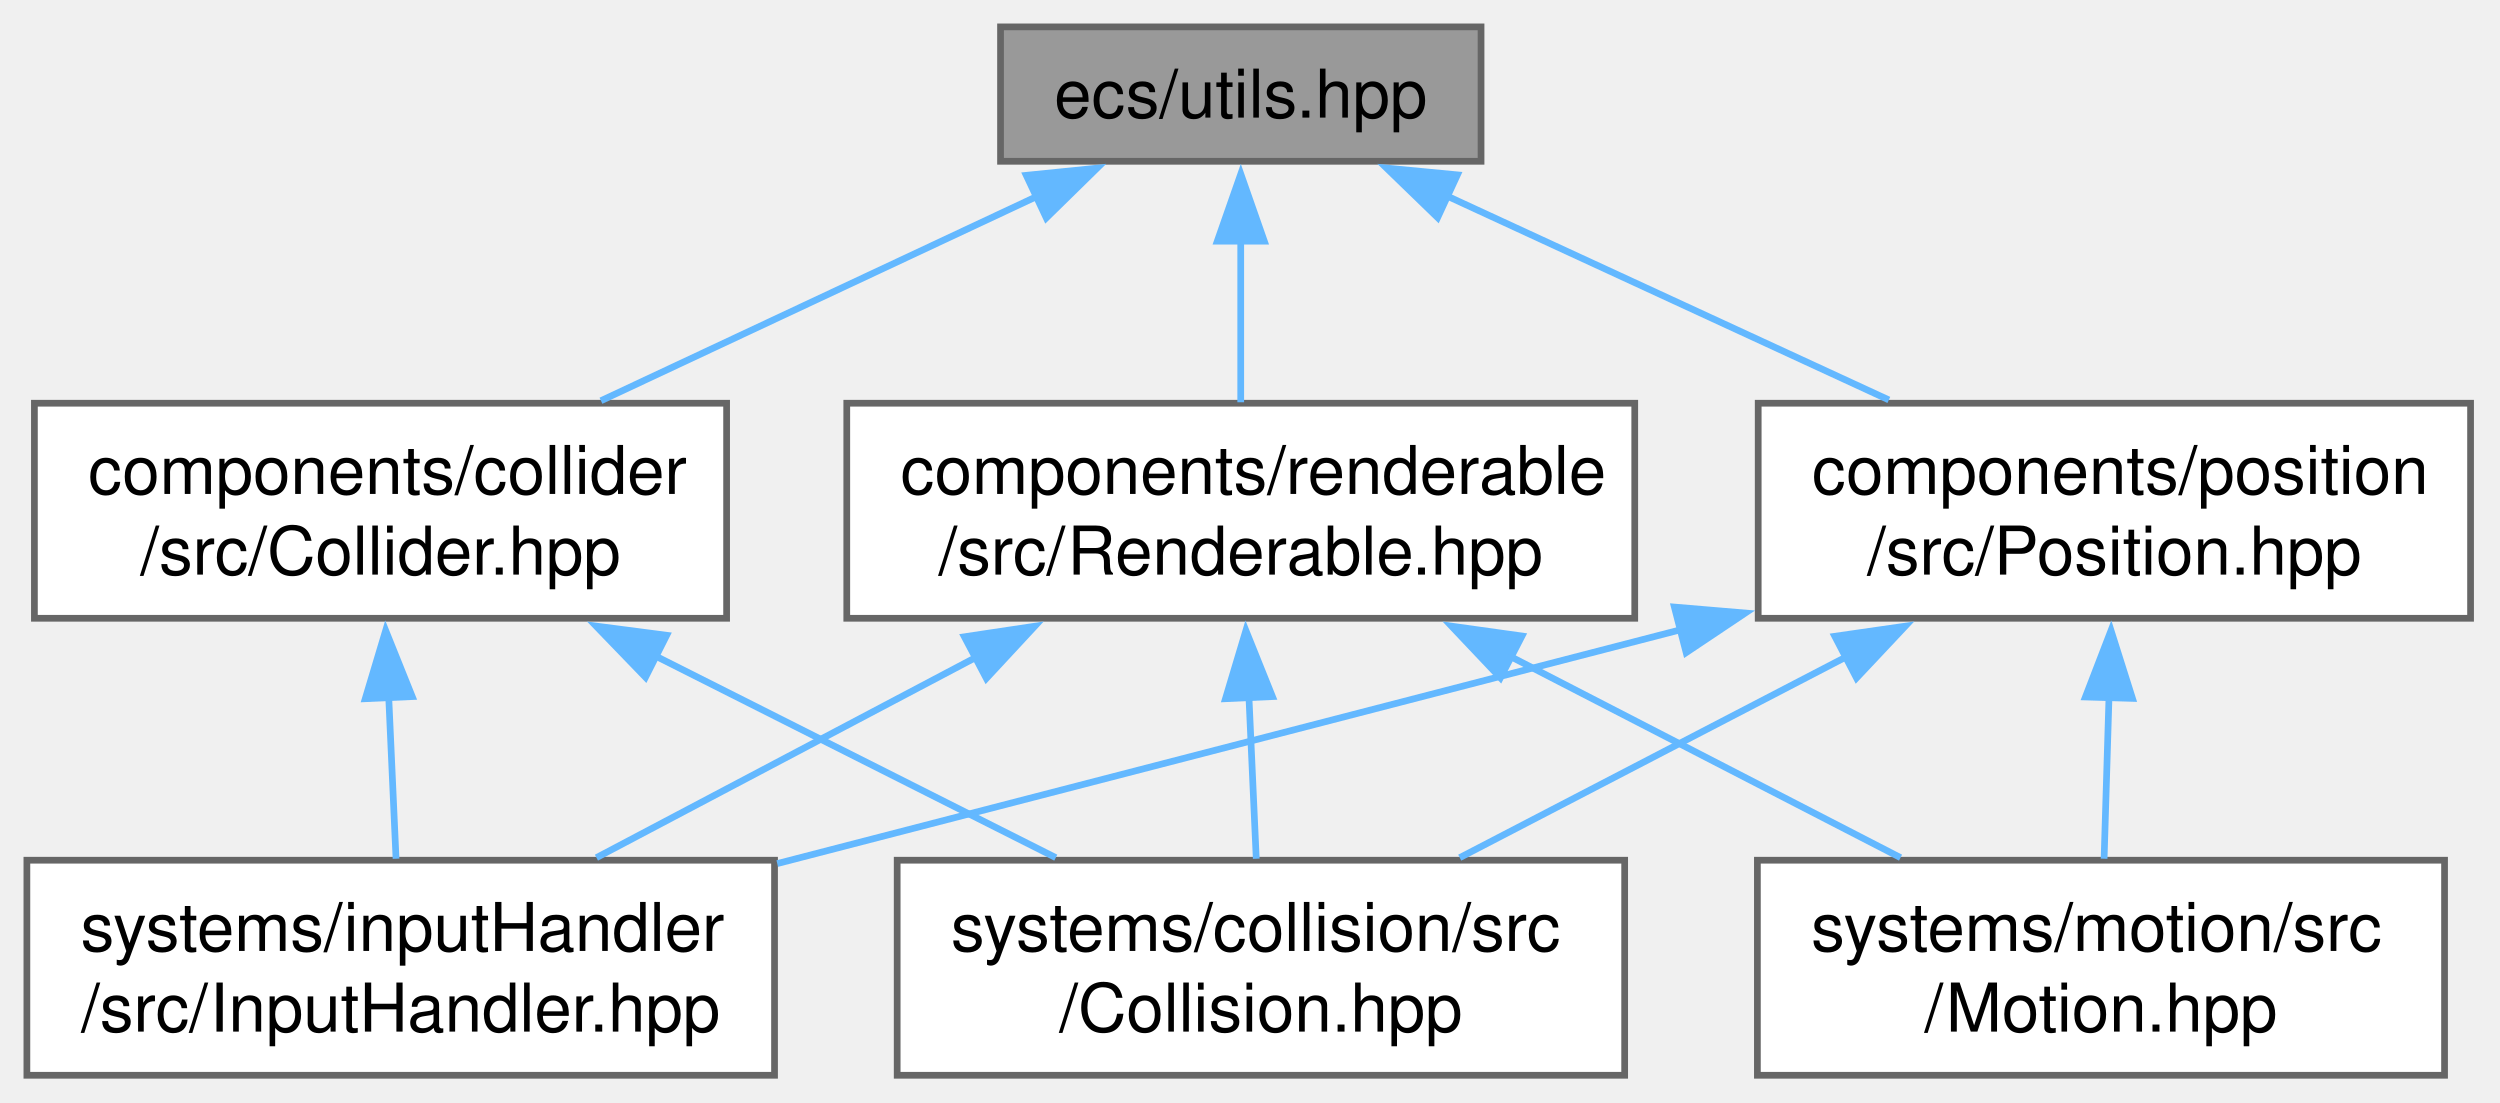
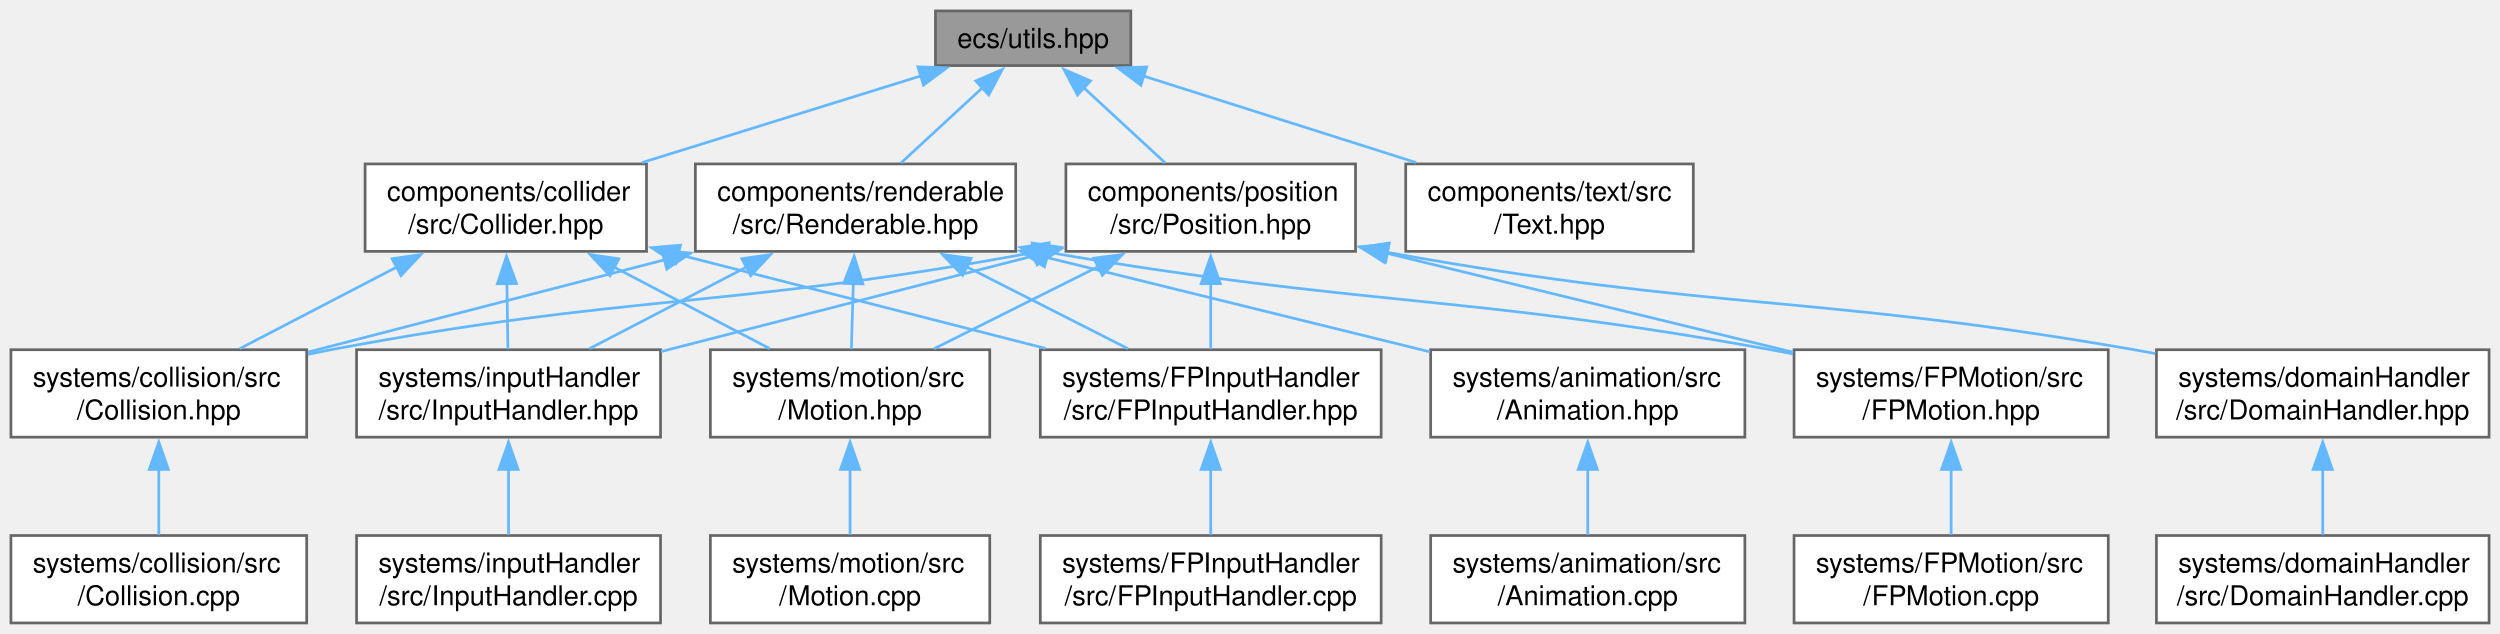
- <svg xmlns="http://www.w3.org/2000/svg" xmlns:xlink="http://www.w3.org/1999/xlink" width="372pt" height="164pt" viewBox="0.00 0.00 372.00 164.00">
-   <g id="graph0" class="graph" transform="scale(1 1) rotate(0) translate(4 160)">
+ <svg xmlns="http://www.w3.org/2000/svg" xmlns:xlink="http://www.w3.org/1999/xlink" width="915pt" height="232pt" viewBox="0.00 0.00 915.00 232.00">
+   <g id="graph0" class="graph" transform="scale(1 1) rotate(0) translate(4 228)">
    <g id="Node000001" class="node">
      <g id="a_Node000001">
        <a xlink:title=" ">
-           <polygon fill="#999999" stroke="#666666" points="216.38,-156 144.88,-156 144.88,-136 216.38,-136 216.38,-156" />
-           <text xml:space="preserve" text-anchor="middle" x="180.62" y="-142.5" font-family="Helvetica,sans-Serif" font-size="10.00">ecs/utils.hpp</text>
+           <polygon fill="#999999" stroke="#666666" points="409.88,-224 338.38,-224 338.38,-204 409.88,-204 409.88,-224" />
+           <text xml:space="preserve" text-anchor="middle" x="374.12" y="-210.5" font-family="Helvetica,sans-Serif" font-size="10.00">ecs/utils.hpp</text>
        </a>
      </g>
    </g>
    <g id="Node000002" class="node">
      <g id="a_Node000002">
        <a xlink:href="Collider_8hpp.html" target="_top" xlink:title=" ">
-           <polygon fill="white" stroke="#666666" points="104.12,-100 1.12,-100 1.12,-68 104.12,-68 104.12,-100" />
-           <text xml:space="preserve" text-anchor="start" x="9.12" y="-86.5" font-family="Helvetica,sans-Serif" font-size="10.00">components/collider</text>
-           <text xml:space="preserve" text-anchor="middle" x="52.62" y="-74.5" font-family="Helvetica,sans-Serif" font-size="10.00">/src/Collider.hpp</text>
+           <polygon fill="white" stroke="#666666" points="232.62,-168 129.62,-168 129.62,-136 232.62,-136 232.62,-168" />
+           <text xml:space="preserve" text-anchor="start" x="137.62" y="-154.5" font-family="Helvetica,sans-Serif" font-size="10.00">components/collider</text>
+           <text xml:space="preserve" text-anchor="middle" x="181.12" y="-142.5" font-family="Helvetica,sans-Serif" font-size="10.00">/src/Collider.hpp</text>
        </a>
      </g>
    </g>
    <g id="edge1_Node000001_Node000002" class="edge">
      <g id="a_edge1_Node000001_Node000002">
        <a xlink:title=" ">
-           <path fill="none" stroke="#63b8ff" d="M150.45,-130.85C130.91,-121.69 105.46,-109.77 85.42,-100.37" />
-           <polygon fill="#63b8ff" stroke="#63b8ff" points="148.71,-133.91 159.25,-134.98 151.69,-127.57 148.71,-133.91" />
+           <path fill="none" stroke="#63b8ff" d="M333.09,-200.24C303.24,-190.96 262.67,-178.35 230.95,-168.49" />
+           <polygon fill="#63b8ff" stroke="#63b8ff" points="331.94,-203.55 342.52,-203.18 334.01,-196.86 331.94,-203.55" />
+         </a>
+       </g>
+     </g>
+     <g id="Node000011" class="node">
+       <g id="a_Node000011">
+         <a xlink:href="Position_8hpp.html" target="_top" xlink:title=" ">
+           <polygon fill="white" stroke="#666666" points="492.12,-168 386.12,-168 386.12,-136 492.12,-136 492.12,-168" />
+           <text xml:space="preserve" text-anchor="start" x="394.12" y="-154.5" font-family="Helvetica,sans-Serif" font-size="10.00">components/position</text>
+           <text xml:space="preserve" text-anchor="middle" x="439.12" y="-142.5" font-family="Helvetica,sans-Serif" font-size="10.00">/src/Position.hpp</text>
+         </a>
+       </g>
+     </g>
+     <g id="edge10_Node000001_Node000011" class="edge">
+       <g id="a_edge10_Node000001_Node000011">
+         <a xlink:title=" ">
+           <path fill="none" stroke="#63b8ff" d="M392.57,-195.98C401.98,-187.29 413.33,-176.81 422.47,-168.37" />
+           <polygon fill="#63b8ff" stroke="#63b8ff" points="390.37,-193.24 385.39,-202.6 395.12,-198.39 390.37,-193.24" />
+         </a>
+       </g>
+     </g>
+     <g id="Node000016" class="node">
+       <g id="a_Node000016">
+         <a xlink:href="Renderable_8hpp.html" target="_top" xlink:title=" ">
+           <polygon fill="white" stroke="#666666" points="367.75,-168 250.5,-168 250.5,-136 367.75,-136 367.75,-168" />
+           <text xml:space="preserve" text-anchor="start" x="258.5" y="-154.5" font-family="Helvetica,sans-Serif" font-size="10.00">components/renderable</text>
+           <text xml:space="preserve" text-anchor="middle" x="309.12" y="-142.5" font-family="Helvetica,sans-Serif" font-size="10.00">/src/Renderable.hpp</text>
+         </a>
+       </g>
+     </g>
+     <g id="edge19_Node000001_Node000016" class="edge">
+       <g id="a_edge19_Node000001_Node000016">
+         <a xlink:title=" ">
+           <path fill="none" stroke="#63b8ff" d="M355.68,-195.98C346.27,-187.29 334.92,-176.81 325.78,-168.37" />
+           <polygon fill="#63b8ff" stroke="#63b8ff" points="353.13,-198.39 362.86,-202.6 357.88,-193.24 353.13,-198.39" />
+         </a>
+       </g>
+     </g>
+     <g id="Node000019" class="node">
+       <g id="a_Node000019">
+         <a xlink:href="Text_8hpp.html" target="_top" xlink:title=" ">
+           <polygon fill="white" stroke="#666666" points="615.75,-168 510.5,-168 510.5,-136 615.75,-136 615.75,-168" />
+           <text xml:space="preserve" text-anchor="start" x="518.5" y="-154.5" font-family="Helvetica,sans-Serif" font-size="10.00">components/text/src</text>
+           <text xml:space="preserve" text-anchor="middle" x="563.12" y="-142.5" font-family="Helvetica,sans-Serif" font-size="10.00">/Text.hpp</text>
+         </a>
+       </g>
+     </g>
+     <g id="edge27_Node000001_Node000019" class="edge">
+       <g id="a_edge27_Node000001_Node000019">
+         <a xlink:title=" ">
+           <path fill="none" stroke="#63b8ff" d="M414.31,-200.24C443.54,-190.96 483.27,-178.35 514.33,-168.49" />
+           <polygon fill="#63b8ff" stroke="#63b8ff" points="413.57,-196.81 405.1,-203.17 415.69,-203.48 413.57,-196.81" />
+         </a>
+       </g>
+     </g>
+     <g id="Node000003" class="node">
+       <g id="a_Node000003">
+         <a xlink:href="FPInputHandler_8hpp.html" target="_top" xlink:title=" ">
+           <polygon fill="white" stroke="#666666" points="501.5,-100 376.75,-100 376.75,-68 501.5,-68 501.5,-100" />
+           <text xml:space="preserve" text-anchor="start" x="384.75" y="-86.5" font-family="Helvetica,sans-Serif" font-size="10.00">systems/FPInputHandler</text>
+           <text xml:space="preserve" text-anchor="middle" x="439.12" y="-74.5" font-family="Helvetica,sans-Serif" font-size="10.00">/src/FPInputHandler.hpp</text>
+         </a>
+       </g>
+     </g>
+     <g id="edge2_Node000002_Node000003" class="edge">
+       <g id="a_edge2_Node000002_Node000003">
+         <a xlink:title=" ">
+           <path fill="none" stroke="#63b8ff" d="M243.97,-134.92C284.98,-124.43 338.2,-110.82 378.71,-100.46" />
+           <polygon fill="#63b8ff" stroke="#63b8ff" points="243.31,-131.48 234.49,-137.35 245.05,-138.26 243.31,-131.48" />
        </a>
      </g>
    </g>
    <g id="Node000005" class="node">
      <g id="a_Node000005">
-         <a xlink:href="Position_8hpp.html" target="_top" xlink:title=" ">
-           <polygon fill="white" stroke="#666666" points="363.62,-100 257.62,-100 257.62,-68 363.62,-68 363.62,-100" />
-           <text xml:space="preserve" text-anchor="start" x="265.62" y="-86.5" font-family="Helvetica,sans-Serif" font-size="10.00">components/position</text>
-           <text xml:space="preserve" text-anchor="middle" x="310.62" y="-74.5" font-family="Helvetica,sans-Serif" font-size="10.00">/src/Position.hpp</text>
-         </a>
-       </g>
-     </g>
-     <g id="edge4_Node000001_Node000005" class="edge">
-       <g id="a_edge4_Node000001_Node000005">
-         <a xlink:title=" ">
-           <path fill="none" stroke="#63b8ff" d="M211.24,-130.87C231,-121.75 256.74,-109.87 277.06,-100.49" />
-           <polygon fill="#63b8ff" stroke="#63b8ff" points="209.92,-127.62 202.31,-134.99 212.86,-133.98 209.92,-127.62" />
+         <a xlink:href="Collision_8hpp.html" target="_top" xlink:title=" ">
+           <polygon fill="white" stroke="#666666" points="108.25,-100 0,-100 0,-68 108.25,-68 108.25,-100" />
+           <text xml:space="preserve" text-anchor="start" x="8" y="-86.5" font-family="Helvetica,sans-Serif" font-size="10.00">systems/collision/src</text>
+           <text xml:space="preserve" text-anchor="middle" x="54.12" y="-74.5" font-family="Helvetica,sans-Serif" font-size="10.00">/Collision.hpp</text>
+         </a>
+       </g>
+     </g>
+     <g id="edge4_Node000002_Node000005" class="edge">
+       <g id="a_edge4_Node000002_Node000005">
+         <a xlink:title=" ">
+           <path fill="none" stroke="#63b8ff" d="M141.37,-130.34C122.72,-120.65 100.88,-109.3 83.71,-100.38" />
+           <polygon fill="#63b8ff" stroke="#63b8ff" points="139.52,-133.32 150.01,-134.83 142.75,-127.11 139.52,-133.32" />
        </a>
      </g>
    </g>
    <g id="Node000007" class="node">
      <g id="a_Node000007">
-         <a xlink:href="Renderable_8hpp.html" target="_top" xlink:title=" ">
-           <polygon fill="white" stroke="#666666" points="239.25,-100 122,-100 122,-68 239.25,-68 239.25,-100" />
-           <text xml:space="preserve" text-anchor="start" x="130" y="-86.5" font-family="Helvetica,sans-Serif" font-size="10.00">components/renderable</text>
-           <text xml:space="preserve" text-anchor="middle" x="180.62" y="-74.5" font-family="Helvetica,sans-Serif" font-size="10.00">/src/Renderable.hpp</text>
-         </a>
-       </g>
-     </g>
-     <g id="edge8_Node000001_Node000007" class="edge">
-       <g id="a_edge8_Node000001_Node000007">
-         <a xlink:title=" ">
-           <path fill="none" stroke="#63b8ff" d="M180.62,-124.31C180.62,-116.37 180.62,-107.46 180.62,-100.14" />
-           <polygon fill="#63b8ff" stroke="#63b8ff" points="177.13,-124.11 180.63,-134.11 184.13,-124.11 177.13,-124.11" />
-         </a>
-       </g>
-     </g>
-     <g id="Node000003" class="node">
-       <g id="a_Node000003">
-         <a xlink:href="Collision_8hpp.html" target="_top" xlink:title=" ">
-           <polygon fill="white" stroke="#666666" points="237.75,-32 129.5,-32 129.5,0 237.75,0 237.75,-32" />
-           <text xml:space="preserve" text-anchor="start" x="137.5" y="-18.5" font-family="Helvetica,sans-Serif" font-size="10.00">systems/collision/src</text>
-           <text xml:space="preserve" text-anchor="middle" x="183.62" y="-6.5" font-family="Helvetica,sans-Serif" font-size="10.00">/Collision.hpp</text>
-         </a>
-       </g>
-     </g>
-     <g id="edge2_Node000002_Node000003" class="edge">
-       <g id="a_edge2_Node000002_Node000003">
-         <a xlink:title=" ">
-           <path fill="none" stroke="#63b8ff" d="M93.37,-62.47C112.66,-52.75 135.32,-41.34 153.1,-32.38" />
-           <polygon fill="#63b8ff" stroke="#63b8ff" points="92.05,-59.22 84.69,-66.84 95.2,-65.47 92.05,-59.22" />
+         <a xlink:href="InputHandler_8hpp.html" target="_top" xlink:title=" ">
+           <polygon fill="white" stroke="#666666" points="237.75,-100 126.5,-100 126.5,-68 237.75,-68 237.75,-100" />
+           <text xml:space="preserve" text-anchor="start" x="134.5" y="-86.5" font-family="Helvetica,sans-Serif" font-size="10.00">systems/inputHandler</text>
+           <text xml:space="preserve" text-anchor="middle" x="182.12" y="-74.5" font-family="Helvetica,sans-Serif" font-size="10.00">/src/InputHandler.hpp</text>
+         </a>
+       </g>
+     </g>
+     <g id="edge6_Node000002_Node000007" class="edge">
+       <g id="a_edge6_Node000002_Node000007">
+         <a xlink:title=" ">
+           <path fill="none" stroke="#63b8ff" d="M181.53,-124.31C181.65,-116.12 181.79,-107.38 181.89,-100.22" />
+           <polygon fill="#63b8ff" stroke="#63b8ff" points="178.03,-124.13 181.38,-134.18 185.03,-124.23 178.03,-124.13" />
+         </a>
+       </g>
+     </g>
+     <g id="Node000009" class="node">
+       <g id="a_Node000009">
+         <a xlink:href="Motion_8hpp.html" target="_top" xlink:title=" ">
+           <polygon fill="white" stroke="#666666" points="358.25,-100 256,-100 256,-68 358.25,-68 358.25,-100" />
+           <text xml:space="preserve" text-anchor="start" x="264" y="-86.5" font-family="Helvetica,sans-Serif" font-size="10.00">systems/motion/src</text>
+           <text xml:space="preserve" text-anchor="middle" x="307.12" y="-74.5" font-family="Helvetica,sans-Serif" font-size="10.00">/Motion.hpp</text>
+         </a>
+       </g>
+     </g>
+     <g id="edge8_Node000002_Node000009" class="edge">
+       <g id="a_edge8_Node000002_Node000009">
+         <a xlink:title=" ">
+           <path fill="none" stroke="#63b8ff" d="M220.83,-130.2C239.27,-120.54 260.82,-109.26 277.77,-100.38" />
+           <polygon fill="#63b8ff" stroke="#63b8ff" points="219.24,-127.08 212.01,-134.82 222.49,-133.28 219.24,-127.08" />
        </a>
      </g>
    </g>
    <g id="Node000004" class="node">
      <g id="a_Node000004">
-         <a xlink:href="InputHandler_8hpp.html" target="_top" xlink:title=" ">
-           <polygon fill="white" stroke="#666666" points="111.25,-32 0,-32 0,0 111.25,0 111.25,-32" />
-           <text xml:space="preserve" text-anchor="start" x="8" y="-18.5" font-family="Helvetica,sans-Serif" font-size="10.00">systems/inputHandler</text>
-           <text xml:space="preserve" text-anchor="middle" x="55.62" y="-6.5" font-family="Helvetica,sans-Serif" font-size="10.00">/src/InputHandler.hpp</text>
-         </a>
-       </g>
-     </g>
-     <g id="edge3_Node000002_Node000004" class="edge">
-       <g id="a_edge3_Node000002_Node000004">
-         <a xlink:title=" ">
-           <path fill="none" stroke="#63b8ff" d="M53.84,-56.31C54.21,-48.12 54.61,-39.38 54.93,-32.22" />
-           <polygon fill="#63b8ff" stroke="#63b8ff" points="50.35,-56.03 53.39,-66.18 57.34,-56.35 50.35,-56.03" />
-         </a>
-       </g>
-     </g>
-     <g id="edge5_Node000005_Node000003" class="edge">
-       <g id="a_edge5_Node000005_Node000003">
-         <a xlink:title=" ">
-           <path fill="none" stroke="#63b8ff" d="M270.87,-62.34C252.22,-52.65 230.38,-41.3 213.21,-32.38" />
-           <polygon fill="#63b8ff" stroke="#63b8ff" points="269.02,-65.32 279.51,-66.83 272.25,-59.11 269.02,-65.32" />
-         </a>
-       </g>
-     </g>
-     <g id="edge6_Node000005_Node000004" class="edge">
-       <g id="a_edge6_Node000005_Node000004">
-         <a xlink:title=" ">
-           <path fill="none" stroke="#63b8ff" d="M246.09,-66.3C204.63,-55.57 151.33,-41.77 111.66,-31.5" />
-           <polygon fill="#63b8ff" stroke="#63b8ff" points="245.15,-69.67 255.7,-68.78 246.9,-62.89 245.15,-69.67" />
+         <a xlink:href="FPInputHandler_8cpp.html" target="_top" xlink:title=" ">
+           <polygon fill="white" stroke="#666666" points="501.5,-32 376.75,-32 376.75,0 501.5,0 501.5,-32" />
+           <text xml:space="preserve" text-anchor="start" x="384.75" y="-18.5" font-family="Helvetica,sans-Serif" font-size="10.00">systems/FPInputHandler</text>
+           <text xml:space="preserve" text-anchor="middle" x="439.12" y="-6.5" font-family="Helvetica,sans-Serif" font-size="10.00">/src/FPInputHandler.cpp</text>
+         </a>
+       </g>
+     </g>
+     <g id="edge3_Node000003_Node000004" class="edge">
+       <g id="a_edge3_Node000003_Node000004">
+         <a xlink:title=" ">
+           <path fill="none" stroke="#63b8ff" d="M439.12,-56.31C439.12,-48.12 439.12,-39.38 439.12,-32.22" />
+           <polygon fill="#63b8ff" stroke="#63b8ff" points="435.63,-56.18 439.13,-66.18 442.63,-56.18 435.63,-56.18" />
        </a>
      </g>
    </g>
    <g id="Node000006" class="node">
      <g id="a_Node000006">
-         <a xlink:href="Motion_8hpp.html" target="_top" xlink:title=" ">
-           <polygon fill="white" stroke="#666666" points="359.75,-32 257.5,-32 257.5,0 359.75,0 359.75,-32" />
-           <text xml:space="preserve" text-anchor="start" x="265.5" y="-18.5" font-family="Helvetica,sans-Serif" font-size="10.00">systems/motion/src</text>
-           <text xml:space="preserve" text-anchor="middle" x="308.62" y="-6.5" font-family="Helvetica,sans-Serif" font-size="10.00">/Motion.hpp</text>
-         </a>
-       </g>
-     </g>
-     <g id="edge7_Node000005_Node000006" class="edge">
-       <g id="a_edge7_Node000005_Node000006">
-         <a xlink:title=" ">
-           <path fill="none" stroke="#63b8ff" d="M309.82,-56.31C309.57,-48.12 309.3,-39.38 309.09,-32.22" />
-           <polygon fill="#63b8ff" stroke="#63b8ff" points="306.31,-56.29 310.12,-66.18 313.31,-56.08 306.31,-56.29" />
-         </a>
-       </g>
-     </g>
-     <g id="edge9_Node000007_Node000003" class="edge">
-       <g id="a_edge9_Node000007_Node000003">
-         <a xlink:title=" ">
-           <path fill="none" stroke="#63b8ff" d="M181.84,-56.31C182.21,-48.12 182.61,-39.38 182.93,-32.22" />
-           <polygon fill="#63b8ff" stroke="#63b8ff" points="178.35,-56.03 181.39,-66.18 185.34,-56.35 178.35,-56.03" />
-         </a>
-       </g>
-     </g>
-     <g id="edge10_Node000007_Node000004" class="edge">
-       <g id="a_edge10_Node000007_Node000004">
-         <a xlink:title=" ">
-           <path fill="none" stroke="#63b8ff" d="M141.24,-62.2C122.94,-52.54 101.56,-41.26 84.75,-32.38" />
-           <polygon fill="#63b8ff" stroke="#63b8ff" points="139.5,-65.25 149.98,-66.82 142.77,-59.05 139.5,-65.25" />
-         </a>
-       </g>
-     </g>
-     <g id="edge11_Node000007_Node000006" class="edge">
-       <g id="a_edge11_Node000007_Node000006">
-         <a xlink:title=" ">
-           <path fill="none" stroke="#63b8ff" d="M220.7,-62.34C239.49,-52.65 261.5,-41.3 278.8,-32.38" />
-           <polygon fill="#63b8ff" stroke="#63b8ff" points="219.26,-59.14 211.98,-66.83 222.47,-65.36 219.26,-59.14" />
+         <a xlink:href="Collision_8cpp.html" target="_top" xlink:title=" ">
+           <polygon fill="white" stroke="#666666" points="108.25,-32 0,-32 0,0 108.25,0 108.25,-32" />
+           <text xml:space="preserve" text-anchor="start" x="8" y="-18.5" font-family="Helvetica,sans-Serif" font-size="10.00">systems/collision/src</text>
+           <text xml:space="preserve" text-anchor="middle" x="54.12" y="-6.5" font-family="Helvetica,sans-Serif" font-size="10.00">/Collision.cpp</text>
+         </a>
+       </g>
+     </g>
+     <g id="edge5_Node000005_Node000006" class="edge">
+       <g id="a_edge5_Node000005_Node000006">
+         <a xlink:title=" ">
+           <path fill="none" stroke="#63b8ff" d="M54.12,-56.31C54.12,-48.12 54.12,-39.38 54.12,-32.22" />
+           <polygon fill="#63b8ff" stroke="#63b8ff" points="50.63,-56.18 54.13,-66.18 57.63,-56.18 50.63,-56.18" />
+         </a>
+       </g>
+     </g>
+     <g id="Node000008" class="node">
+       <g id="a_Node000008">
+         <a xlink:href="InputHandler_8cpp.html" target="_top" xlink:title=" ">
+           <polygon fill="white" stroke="#666666" points="237.75,-32 126.5,-32 126.5,0 237.75,0 237.75,-32" />
+           <text xml:space="preserve" text-anchor="start" x="134.5" y="-18.5" font-family="Helvetica,sans-Serif" font-size="10.00">systems/inputHandler</text>
+           <text xml:space="preserve" text-anchor="middle" x="182.12" y="-6.5" font-family="Helvetica,sans-Serif" font-size="10.00">/src/InputHandler.cpp</text>
+         </a>
+       </g>
+     </g>
+     <g id="edge7_Node000007_Node000008" class="edge">
+       <g id="a_edge7_Node000007_Node000008">
+         <a xlink:title=" ">
+           <path fill="none" stroke="#63b8ff" d="M182.12,-56.31C182.12,-48.12 182.12,-39.38 182.12,-32.22" />
+           <polygon fill="#63b8ff" stroke="#63b8ff" points="178.63,-56.18 182.13,-66.18 185.63,-56.18 178.63,-56.18" />
+         </a>
+       </g>
+     </g>
+     <g id="Node000010" class="node">
+       <g id="a_Node000010">
+         <a xlink:href="Motion_8cpp.html" target="_top" xlink:title=" ">
+           <polygon fill="white" stroke="#666666" points="358.25,-32 256,-32 256,0 358.25,0 358.25,-32" />
+           <text xml:space="preserve" text-anchor="start" x="264" y="-18.5" font-family="Helvetica,sans-Serif" font-size="10.00">systems/motion/src</text>
+           <text xml:space="preserve" text-anchor="middle" x="307.12" y="-6.5" font-family="Helvetica,sans-Serif" font-size="10.00">/Motion.cpp</text>
+         </a>
+       </g>
+     </g>
+     <g id="edge9_Node000009_Node000010" class="edge">
+       <g id="a_edge9_Node000009_Node000010">
+         <a xlink:title=" ">
+           <path fill="none" stroke="#63b8ff" d="M307.12,-56.31C307.12,-48.12 307.12,-39.38 307.12,-32.22" />
+           <polygon fill="#63b8ff" stroke="#63b8ff" points="303.63,-56.18 307.13,-66.18 310.63,-56.18 303.63,-56.18" />
+         </a>
+       </g>
+     </g>
+     <g id="edge11_Node000011_Node000003" class="edge">
+       <g id="a_edge11_Node000011_Node000003">
+         <a xlink:title=" ">
+           <path fill="none" stroke="#63b8ff" d="M439.12,-124.31C439.12,-116.12 439.12,-107.38 439.12,-100.22" />
+           <polygon fill="#63b8ff" stroke="#63b8ff" points="435.63,-124.18 439.13,-134.18 442.63,-124.18 435.63,-124.18" />
+         </a>
+       </g>
+     </g>
+     <g id="edge14_Node000011_Node000005" class="edge">
+       <g id="a_edge14_Node000011_Node000005">
+         <a xlink:title=" ">
+           <path fill="none" stroke="#63b8ff" d="M374.47,-135.62C260.51,-114.68 228.2,-120.86 117.12,-100 114.36,-99.48 111.54,-98.92 108.69,-98.33" />
+           <polygon fill="#63b8ff" stroke="#63b8ff" points="373.8,-139.05 384.28,-137.45 375.09,-132.17 373.8,-139.05" />
+         </a>
+       </g>
+     </g>
+     <g id="edge17_Node000011_Node000007" class="edge">
+       <g id="a_edge17_Node000011_Node000007">
+         <a xlink:title=" ">
+           <path fill="none" stroke="#63b8ff" d="M374.9,-134.51C332.79,-123.69 278.28,-109.69 237.97,-99.34" />
+           <polygon fill="#63b8ff" stroke="#63b8ff" points="373.85,-137.85 384.41,-136.95 375.59,-131.07 373.85,-137.85" />
+         </a>
+       </g>
+     </g>
+     <g id="edge18_Node000011_Node000009" class="edge">
+       <g id="a_edge18_Node000011_Node000009">
+         <a xlink:title=" ">
+           <path fill="none" stroke="#63b8ff" d="M398.07,-130.47C378.63,-120.75 355.8,-109.34 337.88,-100.38" />
+           <polygon fill="#63b8ff" stroke="#63b8ff" points="396.31,-133.51 406.82,-134.85 399.44,-127.25 396.31,-133.51" />
+         </a>
+       </g>
+     </g>
+     <g id="Node000012" class="node">
+       <g id="a_Node000012">
+         <a xlink:href="FPMotion_8hpp.html" target="_top" xlink:title=" ">
+           <polygon fill="white" stroke="#666666" points="767.62,-100 652.62,-100 652.62,-68 767.62,-68 767.62,-100" />
+           <text xml:space="preserve" text-anchor="start" x="660.62" y="-86.5" font-family="Helvetica,sans-Serif" font-size="10.00">systems/FPMotion/src</text>
+           <text xml:space="preserve" text-anchor="middle" x="710.12" y="-74.5" font-family="Helvetica,sans-Serif" font-size="10.00">/FPMotion.hpp</text>
+         </a>
+       </g>
+     </g>
+     <g id="edge12_Node000011_Node000012" class="edge">
+       <g id="a_edge12_Node000011_Node000012">
+         <a xlink:title=" ">
+           <path fill="none" stroke="#63b8ff" d="M503.5,-135.32C548.71,-124.31 608.66,-109.71 652.34,-99.07" />
+           <polygon fill="#63b8ff" stroke="#63b8ff" points="502.7,-131.91 493.81,-137.68 504.36,-138.72 502.7,-131.91" />
+         </a>
+       </g>
+     </g>
+     <g id="Node000014" class="node">
+       <g id="a_Node000014">
+         <a xlink:href="DomainHandler_8hpp.html" target="_top" xlink:title=" ">
+           <polygon fill="white" stroke="#666666" points="907,-100 785.25,-100 785.25,-68 907,-68 907,-100" />
+           <text xml:space="preserve" text-anchor="start" x="793.25" y="-86.5" font-family="Helvetica,sans-Serif" font-size="10.00">systems/domainHandler</text>
+           <text xml:space="preserve" text-anchor="middle" x="846.12" y="-74.5" font-family="Helvetica,sans-Serif" font-size="10.00">/src/DomainHandler.hpp</text>
+         </a>
+       </g>
+     </g>
+     <g id="edge15_Node000011_Node000014" class="edge">
+       <g id="a_edge15_Node000011_Node000014">
+         <a xlink:title=" ">
+           <path fill="none" stroke="#63b8ff" d="M503.68,-135.65C624.73,-113.85 658.81,-120.54 777.12,-100 779.66,-99.56 782.25,-99.09 784.85,-98.6" />
+           <polygon fill="#63b8ff" stroke="#63b8ff" points="503.17,-132.19 493.97,-137.43 504.44,-139.07 503.17,-132.19" />
+         </a>
+       </g>
+     </g>
+     <g id="Node000013" class="node">
+       <g id="a_Node000013">
+         <a xlink:href="FPMotion_8cpp.html" target="_top" xlink:title=" ">
+           <polygon fill="white" stroke="#666666" points="767.62,-32 652.62,-32 652.62,0 767.62,0 767.62,-32" />
+           <text xml:space="preserve" text-anchor="start" x="660.62" y="-18.5" font-family="Helvetica,sans-Serif" font-size="10.00">systems/FPMotion/src</text>
+           <text xml:space="preserve" text-anchor="middle" x="710.12" y="-6.5" font-family="Helvetica,sans-Serif" font-size="10.00">/FPMotion.cpp</text>
+         </a>
+       </g>
+     </g>
+     <g id="edge13_Node000012_Node000013" class="edge">
+       <g id="a_edge13_Node000012_Node000013">
+         <a xlink:title=" ">
+           <path fill="none" stroke="#63b8ff" d="M710.12,-56.31C710.12,-48.12 710.12,-39.38 710.12,-32.22" />
+           <polygon fill="#63b8ff" stroke="#63b8ff" points="706.63,-56.18 710.13,-66.18 713.63,-56.18 706.63,-56.18" />
+         </a>
+       </g>
+     </g>
+     <g id="Node000015" class="node">
+       <g id="a_Node000015">
+         <a xlink:href="DomainHandler_8cpp.html" target="_top" xlink:title=" ">
+           <polygon fill="white" stroke="#666666" points="907,-32 785.25,-32 785.25,0 907,0 907,-32" />
+           <text xml:space="preserve" text-anchor="start" x="793.25" y="-18.5" font-family="Helvetica,sans-Serif" font-size="10.00">systems/domainHandler</text>
+           <text xml:space="preserve" text-anchor="middle" x="846.12" y="-6.5" font-family="Helvetica,sans-Serif" font-size="10.00">/src/DomainHandler.cpp</text>
+         </a>
+       </g>
+     </g>
+     <g id="edge16_Node000014_Node000015" class="edge">
+       <g id="a_edge16_Node000014_Node000015">
+         <a xlink:title=" ">
+           <path fill="none" stroke="#63b8ff" d="M846.12,-56.31C846.12,-48.12 846.12,-39.38 846.12,-32.22" />
+           <polygon fill="#63b8ff" stroke="#63b8ff" points="842.63,-56.18 846.13,-66.18 849.63,-56.18 842.63,-56.18" />
+         </a>
+       </g>
+     </g>
+     <g id="edge20_Node000016_Node000003" class="edge">
+       <g id="a_edge20_Node000016_Node000003">
+         <a xlink:title=" ">
+           <path fill="none" stroke="#63b8ff" d="M349.82,-130.34C368.91,-120.65 391.27,-109.3 408.84,-100.38" />
+           <polygon fill="#63b8ff" stroke="#63b8ff" points="348.29,-127.19 340.95,-134.84 351.45,-133.43 348.29,-127.19" />
+         </a>
+       </g>
+     </g>
+     <g id="edge24_Node000016_Node000005" class="edge">
+       <g id="a_edge24_Node000016_Node000005">
+         <a xlink:title=" ">
+           <path fill="none" stroke="#63b8ff" d="M239.26,-132.92C198.14,-122.27 146.88,-109.01 108.73,-99.13" />
+           <polygon fill="#63b8ff" stroke="#63b8ff" points="238.28,-136.28 248.84,-135.4 240.03,-129.5 238.28,-136.28" />
+         </a>
+       </g>
+     </g>
+     <g id="edge25_Node000016_Node000007" class="edge">
+       <g id="a_edge25_Node000016_Node000007">
+         <a xlink:title=" ">
+           <path fill="none" stroke="#63b8ff" d="M269.37,-130.34C250.72,-120.65 228.88,-109.3 211.71,-100.38" />
+           <polygon fill="#63b8ff" stroke="#63b8ff" points="267.52,-133.32 278.01,-134.83 270.75,-127.11 267.52,-133.32" />
+         </a>
+       </g>
+     </g>
+     <g id="edge26_Node000016_Node000009" class="edge">
+       <g id="a_edge26_Node000016_Node000009">
+         <a xlink:title=" ">
+           <path fill="none" stroke="#63b8ff" d="M308.32,-124.31C308.07,-116.12 307.8,-107.38 307.59,-100.22" />
+           <polygon fill="#63b8ff" stroke="#63b8ff" points="304.81,-124.29 308.62,-134.18 311.81,-124.08 304.81,-124.29" />
+         </a>
+       </g>
+     </g>
+     <g id="edge21_Node000016_Node000012" class="edge">
+       <g id="a_edge21_Node000016_Node000012">
+         <a xlink:title=" ">
+           <path fill="none" stroke="#63b8ff" d="M379.31,-135.72C497,-115.44 529.86,-120.65 644.12,-100 646.78,-99.52 649.5,-99 652.24,-98.46" />
+           <polygon fill="#63b8ff" stroke="#63b8ff" points="378.77,-132.26 369.53,-137.43 379.98,-139.15 378.77,-132.26" />
+         </a>
+       </g>
+     </g>
+     <g id="Node000017" class="node">
+       <g id="a_Node000017">
+         <a xlink:href="Animation_8hpp.html" target="_top" xlink:title=" ">
+           <polygon fill="white" stroke="#666666" points="634.62,-100 519.62,-100 519.62,-68 634.62,-68 634.62,-100" />
+           <text xml:space="preserve" text-anchor="start" x="527.62" y="-86.5" font-family="Helvetica,sans-Serif" font-size="10.00">systems/animation/src</text>
+           <text xml:space="preserve" text-anchor="middle" x="577.12" y="-74.5" font-family="Helvetica,sans-Serif" font-size="10.00">/Animation.hpp</text>
+         </a>
+       </g>
+     </g>
+     <g id="edge22_Node000016_Node000017" class="edge">
+       <g id="a_edge22_Node000016_Node000017">
+         <a xlink:title=" ">
+           <path fill="none" stroke="#63b8ff" d="M379.05,-133.78C422.71,-123.03 478.22,-109.36 519.37,-99.22" />
+           <polygon fill="#63b8ff" stroke="#63b8ff" points="378.28,-130.36 369.41,-136.15 379.96,-137.16 378.28,-130.36" />
+         </a>
+       </g>
+     </g>
+     <g id="Node000018" class="node">
+       <g id="a_Node000018">
+         <a xlink:href="Animation_8cpp.html" target="_top" xlink:title=" ">
+           <polygon fill="white" stroke="#666666" points="634.62,-32 519.62,-32 519.62,0 634.62,0 634.62,-32" />
+           <text xml:space="preserve" text-anchor="start" x="527.62" y="-18.5" font-family="Helvetica,sans-Serif" font-size="10.00">systems/animation/src</text>
+           <text xml:space="preserve" text-anchor="middle" x="577.12" y="-6.5" font-family="Helvetica,sans-Serif" font-size="10.00">/Animation.cpp</text>
+         </a>
+       </g>
+     </g>
+     <g id="edge23_Node000017_Node000018" class="edge">
+       <g id="a_edge23_Node000017_Node000018">
+         <a xlink:title=" ">
+           <path fill="none" stroke="#63b8ff" d="M577.12,-56.31C577.12,-48.12 577.12,-39.38 577.12,-32.22" />
+           <polygon fill="#63b8ff" stroke="#63b8ff" points="573.63,-56.18 577.13,-66.18 580.63,-56.18 573.63,-56.18" />
        </a>
      </g>
    </g>
  </g>
</svg>
